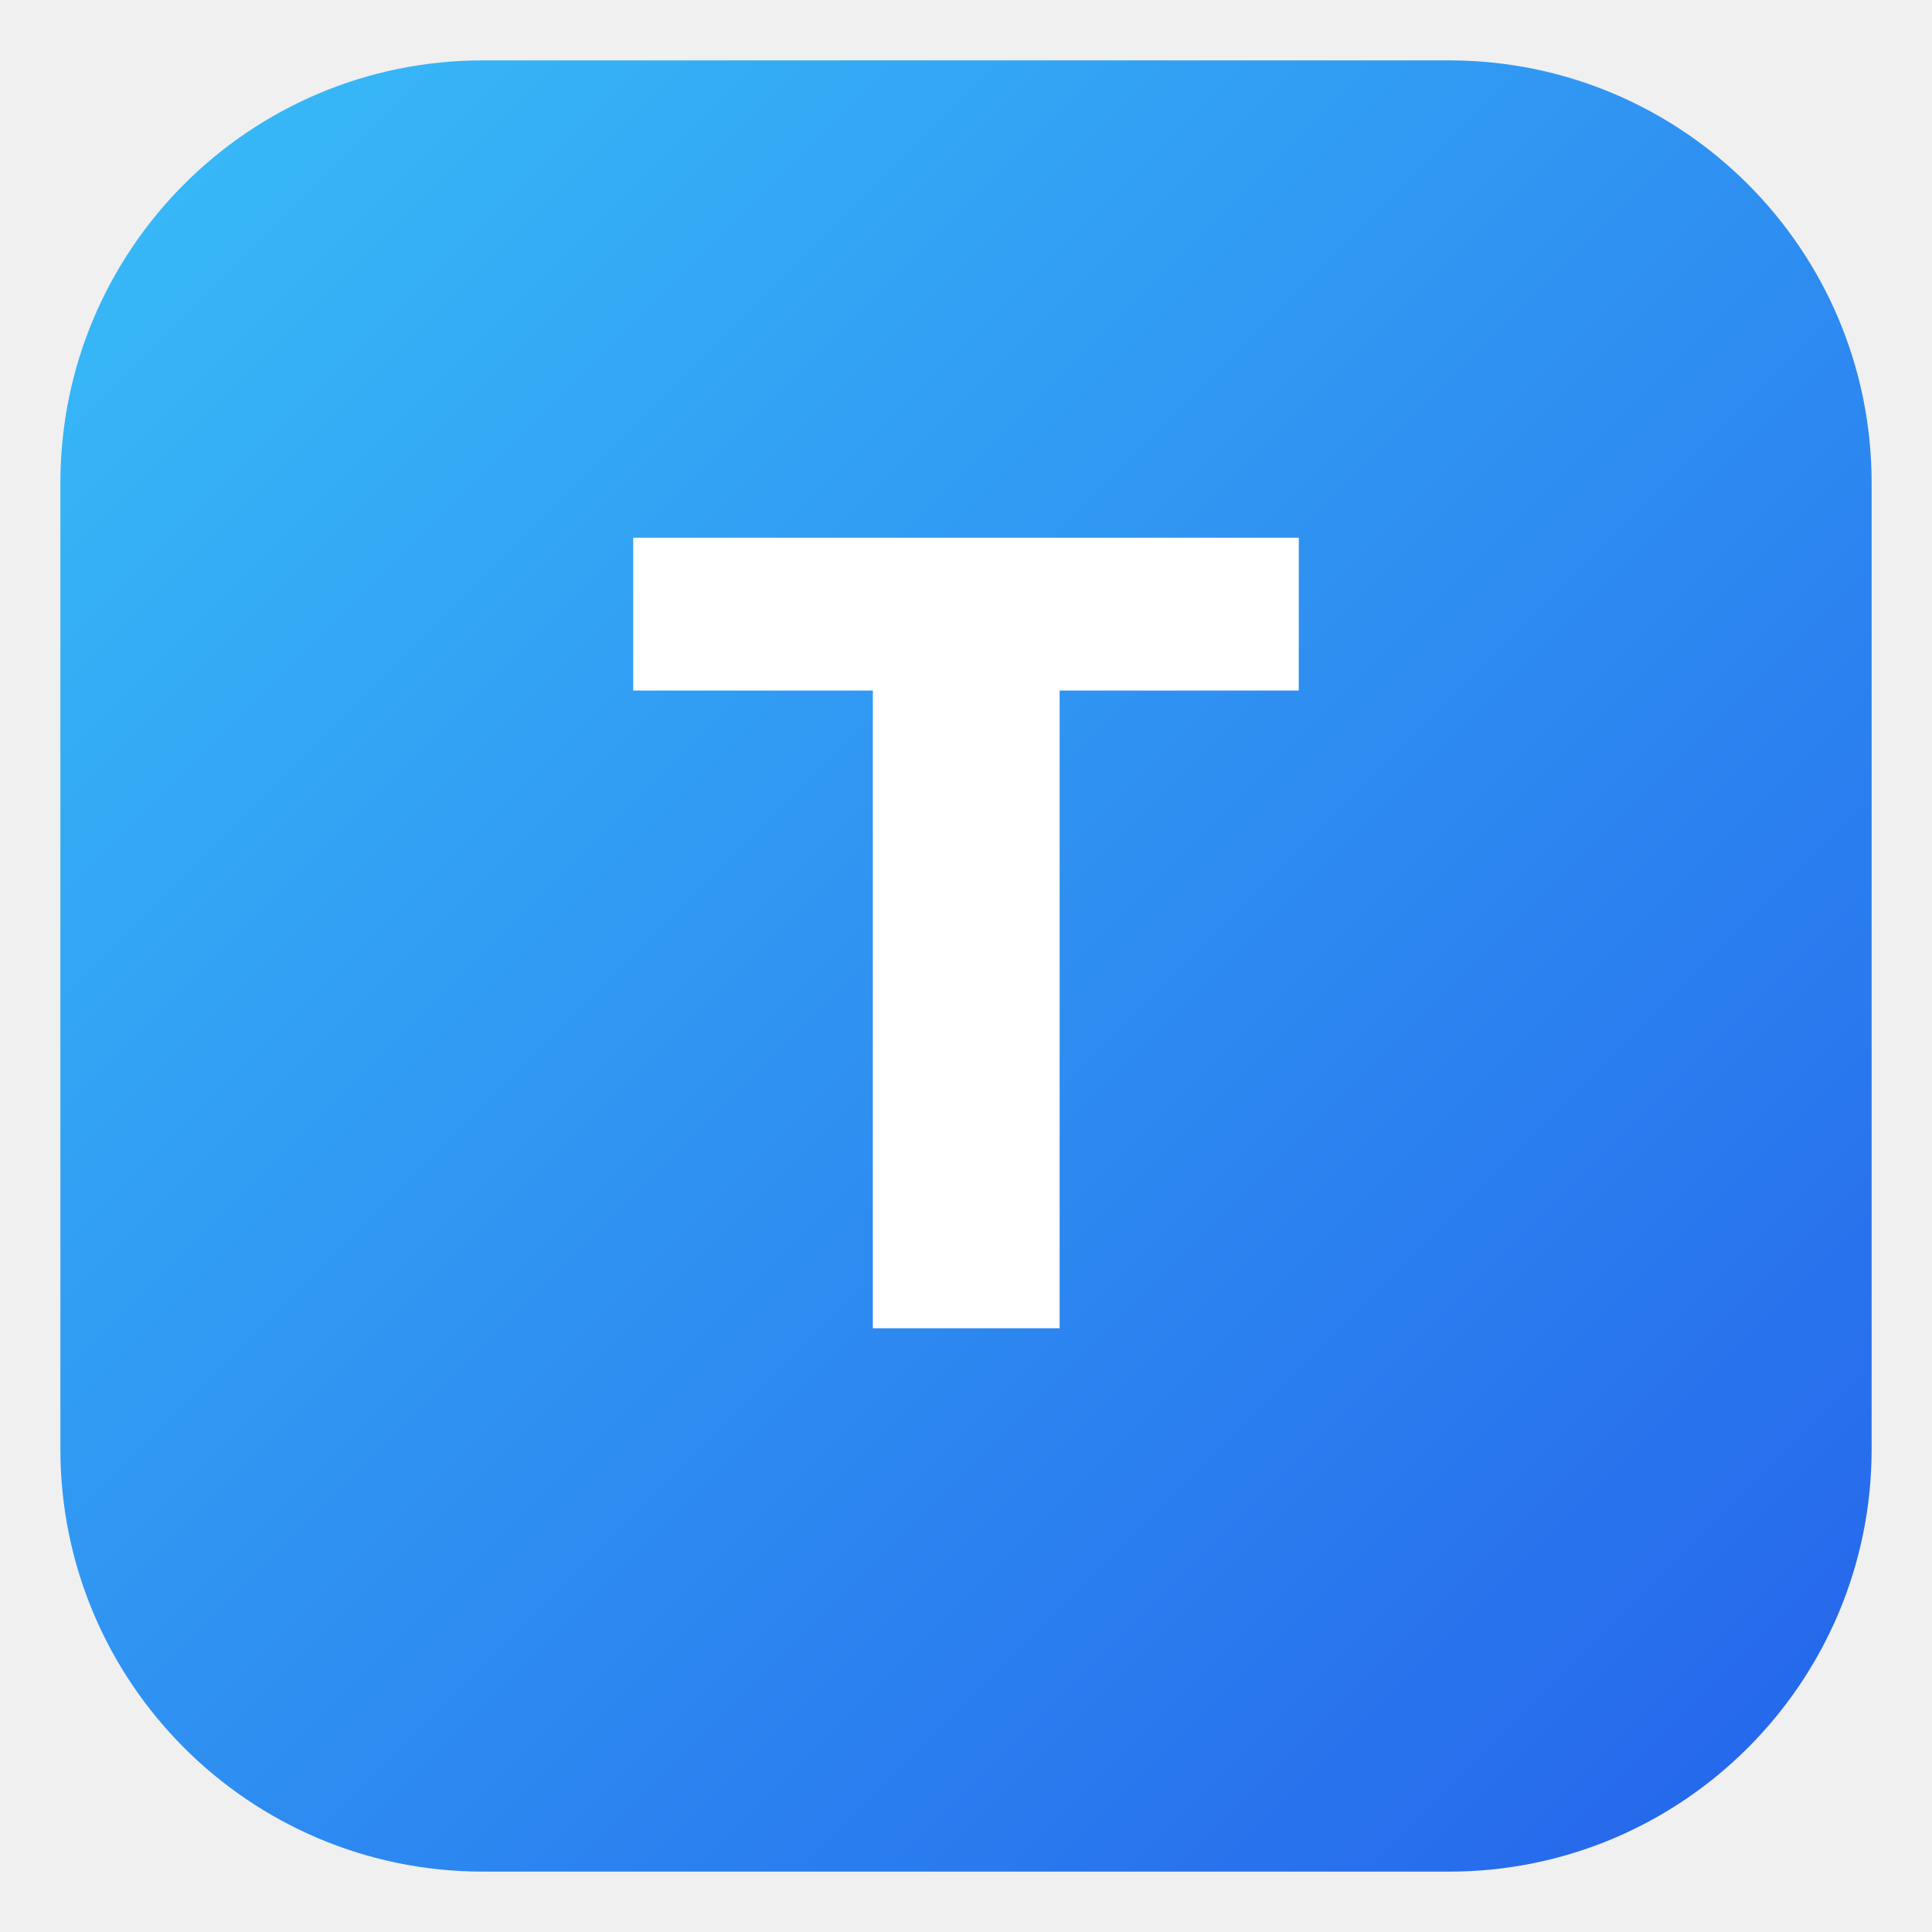
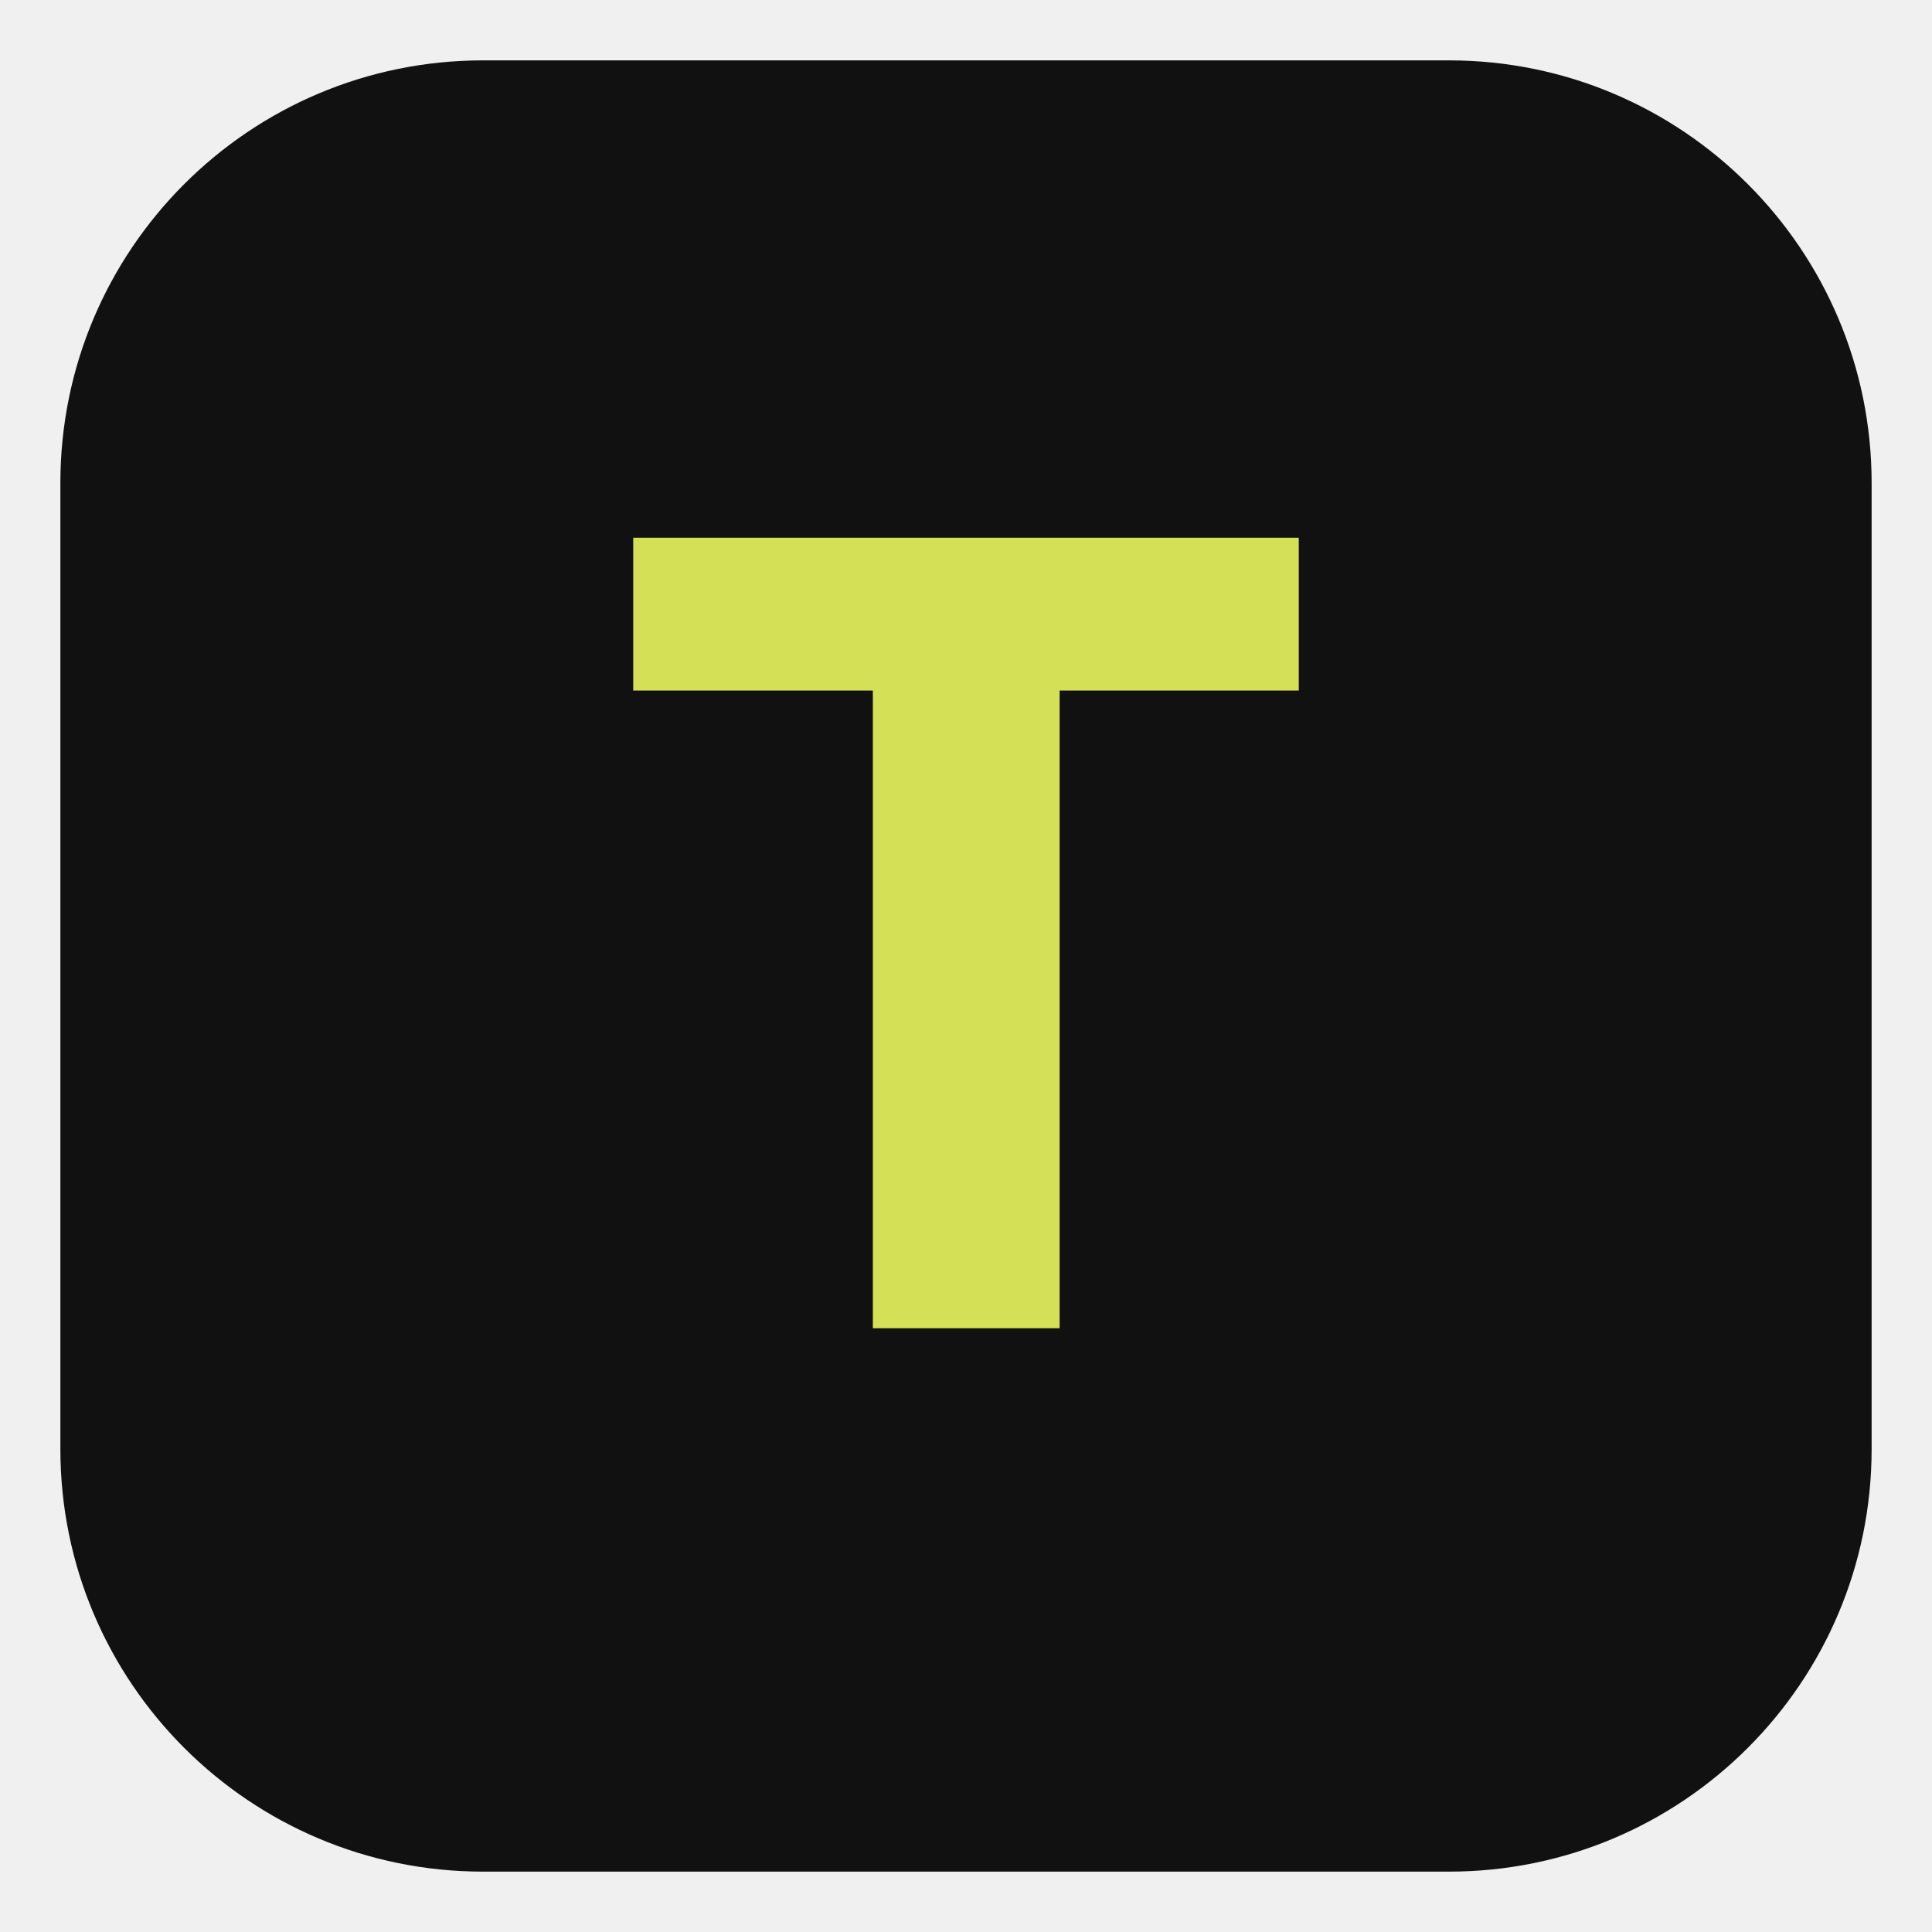
<svg xmlns="http://www.w3.org/2000/svg" viewBox="0 0 64 64">
-   <defs>
-     <linearGradient id="g" x1="0" y1="0" x2="1" y2="1">
-       <stop offset="0" stop-color="#38bdf8" />
-       <stop offset="1" stop-color="#2563eb" />
-     </linearGradient>
-   </defs>
-   <rect x="2" y="2" width="60" height="60" rx="14" fill="url(#g)" />
-   <text x="32" y="44" font-family="Inter, -apple-system, 'Segoe UI', sans-serif" font-size="36" font-weight="800" fill="#ffffff" text-anchor="middle">T</text>
+   <rect x="2" y="2" width="60" height="60" rx="14" fill="#111111" />
+   <text x="32" y="44" font-family="Inter, -apple-system, 'Segoe UI', sans-serif" font-size="36" font-weight="800" fill="#d4e157" text-anchor="middle">T</text>
</svg>
